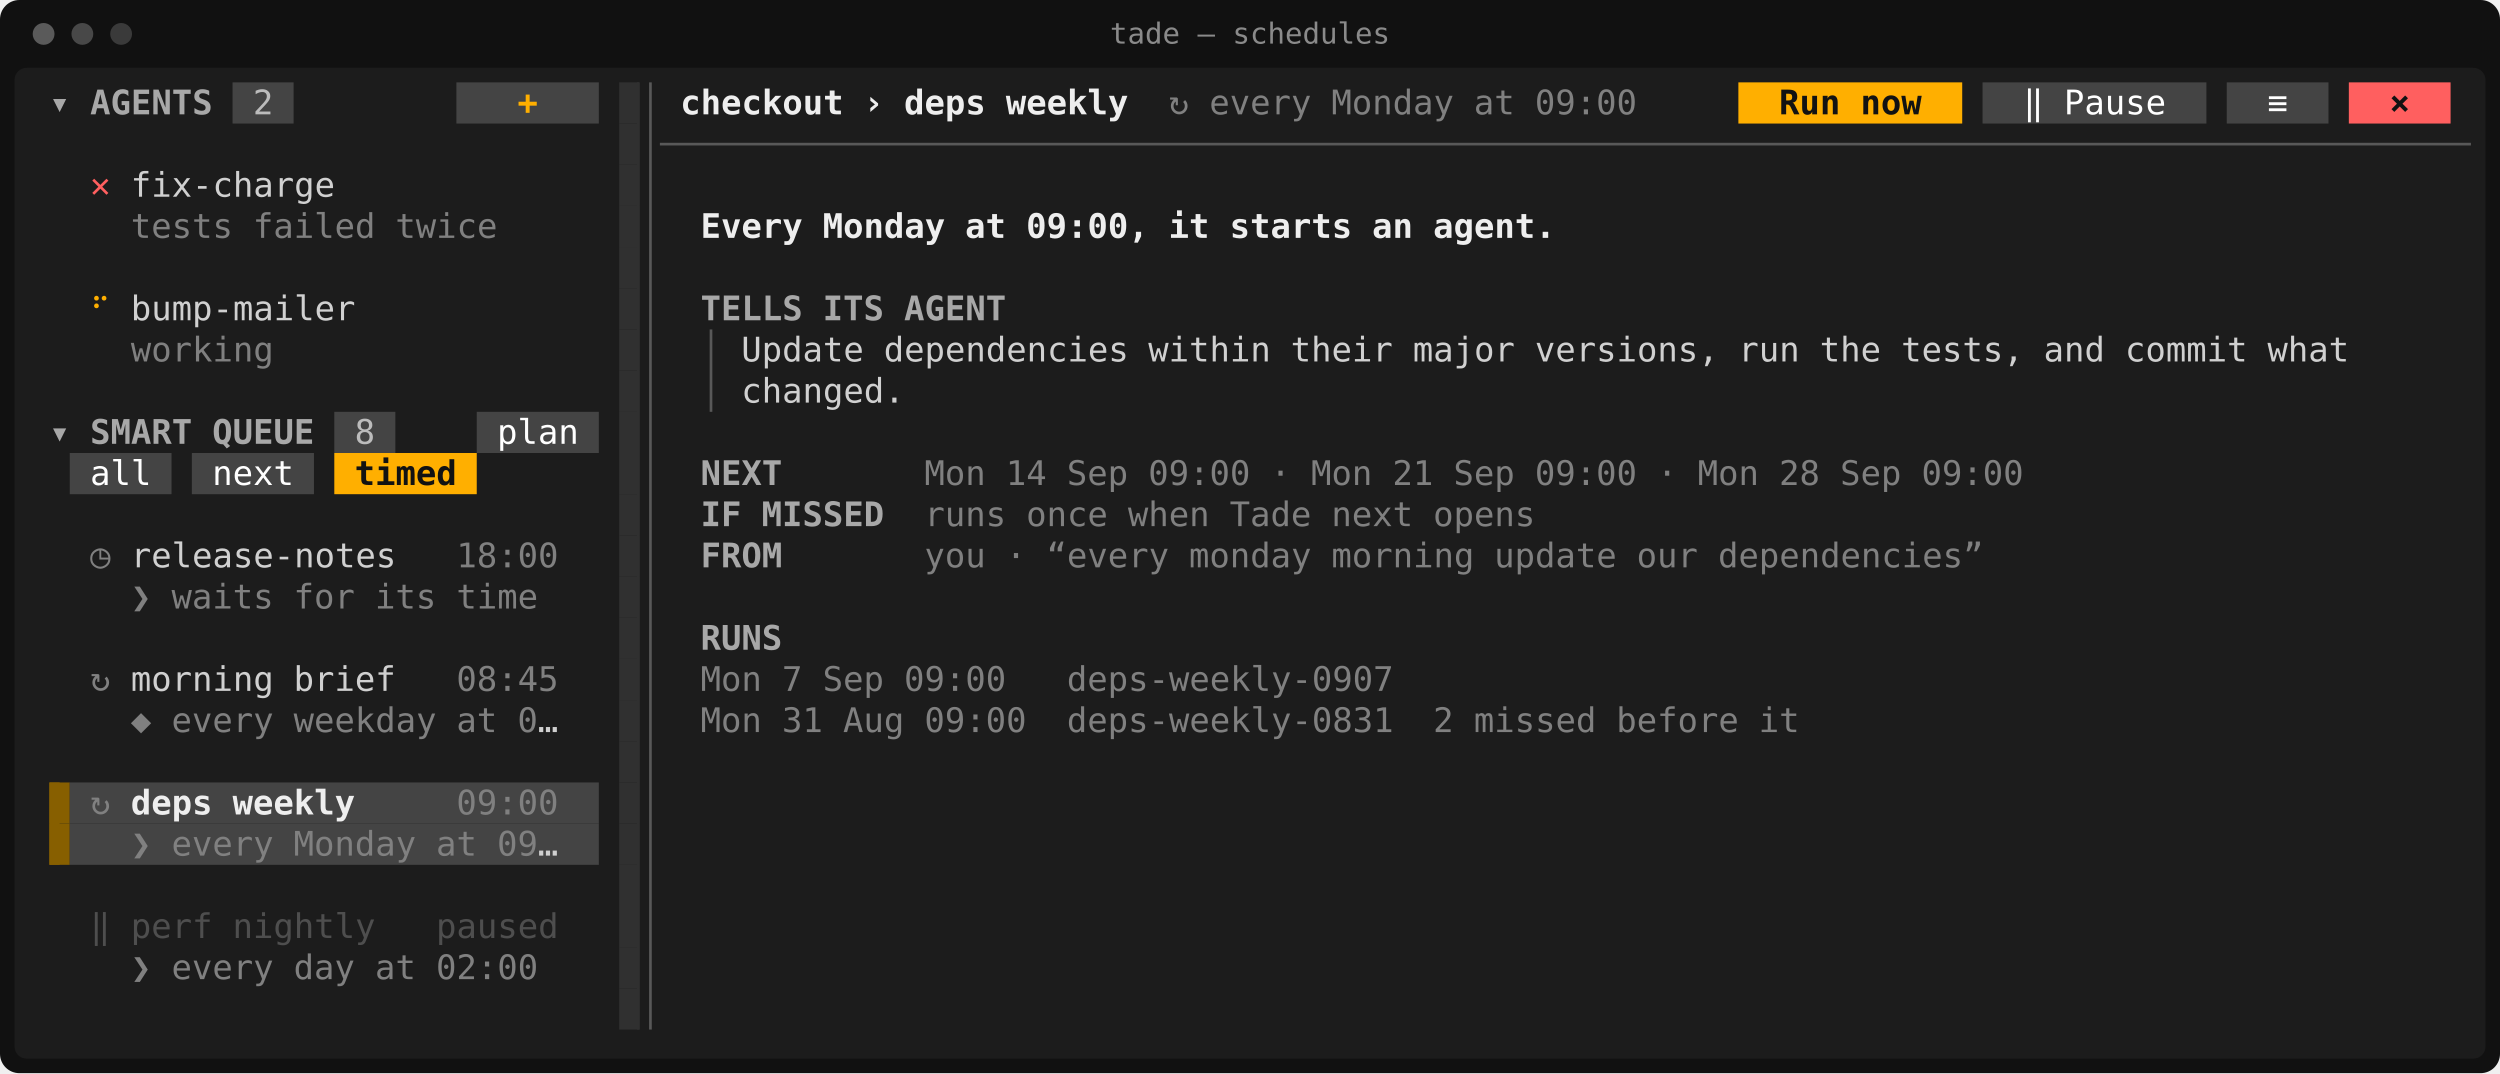
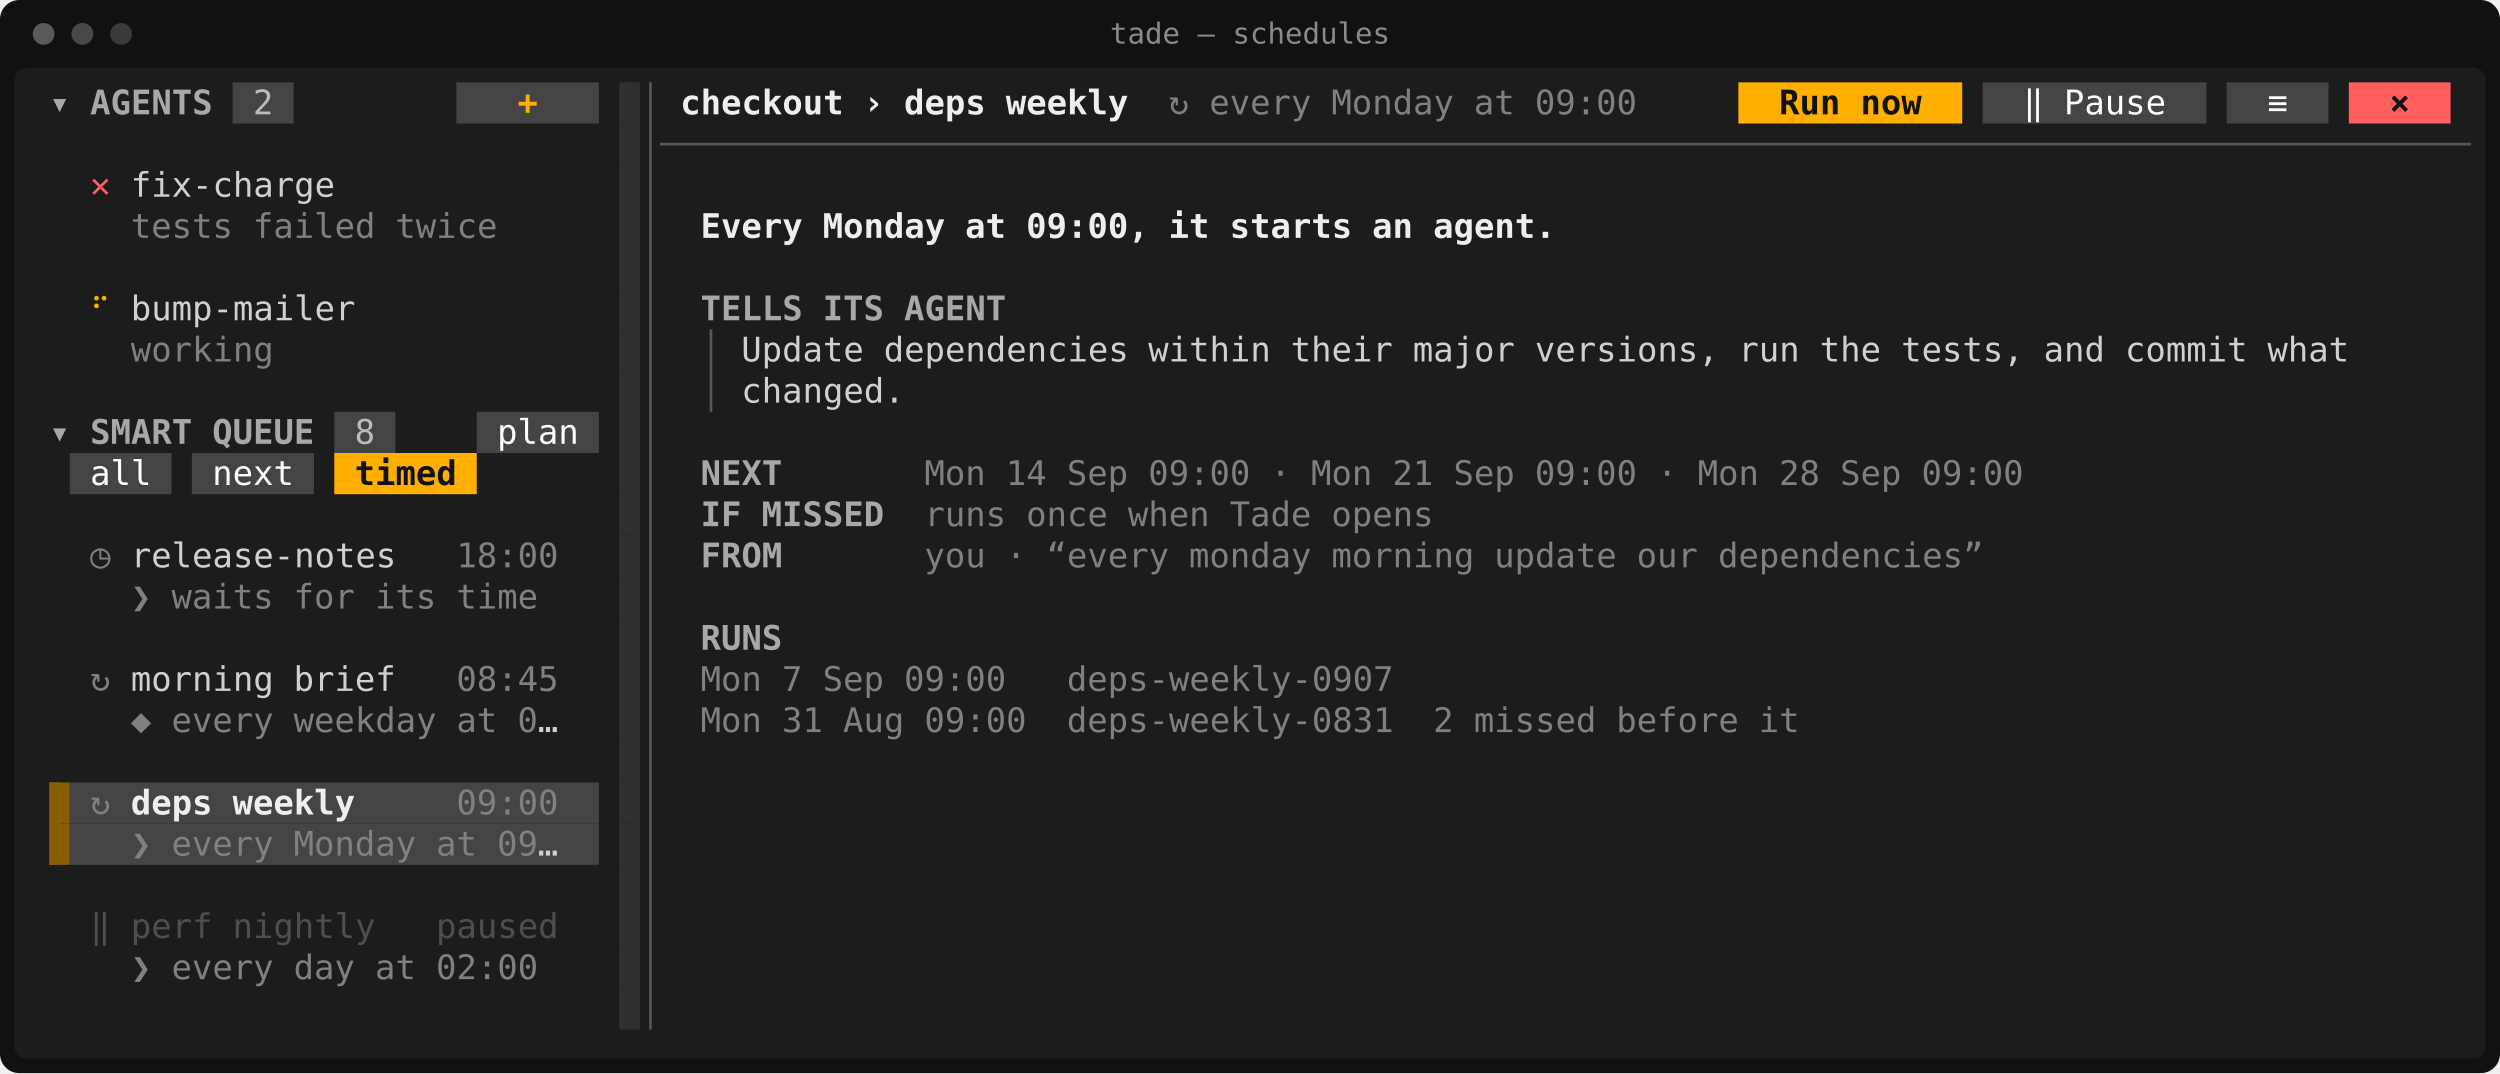
<svg xmlns="http://www.w3.org/2000/svg" viewBox="0 0 1032 443" width="1032" height="443" font-family="ui-monospace,SFMono-Regular,Menlo,Consolas,'DejaVu Sans Mono','Liberation Mono',monospace" font-size="14" role="img" aria-label="tade — schedules">
  <rect width="1032" height="443" rx="8" fill="#111111" />
  <rect x="6" y="28" width="1020" height="409" rx="5" fill="#1c1c1c" />
  <circle cx="18" cy="14" r="4.5" fill="#5a5a5a" />
  <circle cx="34" cy="14" r="4.5" fill="#484848" />
  <circle cx="50" cy="14" r="4.5" fill="#3a3a3a" />
  <text x="516" y="18" fill="#8a8a8a" font-size="12" text-anchor="middle">tade — schedules</text>
  <rect x="96" y="34" width="25.2" height="17" fill="#444444" />
  <rect x="188.4" y="34" width="58.8" height="17" fill="#444444" />
  <rect x="255.6" y="34" width="8.4" height="17" fill="#303030" />
  <rect x="717.6" y="34" width="92.4" height="17" fill="#ffaf00" />
  <rect x="818.4" y="34" width="92.4" height="17" fill="#444444" />
  <rect x="919.2" y="34" width="42" height="17" fill="#444444" />
  <rect x="969.6" y="34" width="42" height="17" fill="#ff5f5f" />
  <rect x="255.6" y="51" width="8.4" height="17" fill="#303030" />
  <rect x="255.6" y="68" width="8.4" height="17" fill="#303030" />
  <rect x="255.6" y="85" width="8.4" height="17" fill="#303030" />
  <rect x="255.6" y="102" width="8.4" height="17" fill="#303030" />
  <rect x="255.6" y="119" width="8.4" height="17" fill="#303030" />
  <rect x="255.6" y="136" width="8.4" height="17" fill="#303030" />
  <rect x="255.6" y="153" width="8.4" height="17" fill="#303030" />
  <rect x="138" y="170" width="25.2" height="17" fill="#444444" />
  <rect x="196.8" y="170" width="50.4" height="17" fill="#444444" />
  <rect x="255.6" y="170" width="8.4" height="17" fill="#303030" />
  <rect x="28.8" y="187" width="42" height="17" fill="#444444" />
  <rect x="79.2" y="187" width="50.4" height="17" fill="#444444" />
  <rect x="138" y="187" width="58.8" height="17" fill="#ffaf00" />
  <rect x="255.6" y="187" width="8.4" height="17" fill="#303030" />
  <rect x="255.6" y="204" width="8.4" height="17" fill="#303030" />
  <rect x="255.6" y="221" width="8.4" height="17" fill="#303030" />
  <rect x="255.6" y="238" width="8.4" height="17" fill="#303030" />
  <rect x="255.6" y="255" width="8.4" height="17" fill="#303030" />
  <rect x="255.6" y="272" width="8.4" height="17" fill="#303030" />
  <rect x="255.6" y="289" width="8.4" height="17" fill="#303030" />
  <rect x="255.6" y="306" width="8.4" height="17" fill="#303030" />
  <rect x="20.4" y="323" width="8.4" height="17" fill="#875f00" />
  <rect x="28.8" y="323" width="218.4" height="17" fill="#444444" />
  <rect x="255.6" y="323" width="8.4" height="17" fill="#303030" />
  <rect x="20.4" y="340" width="8.4" height="17" fill="#875f00" />
  <rect x="28.8" y="340" width="218.4" height="17" fill="#444444" />
  <rect x="255.6" y="340" width="8.4" height="17" fill="#303030" />
  <rect x="255.6" y="357" width="8.4" height="17" fill="#303030" />
  <rect x="255.6" y="374" width="8.4" height="17" fill="#303030" />
  <rect x="255.6" y="391" width="8.4" height="17" fill="#303030" />
  <rect x="255.6" y="408" width="8.4" height="17" fill="#303030" />
  <rect x="262.95" y="34" width="1.05" height="391" fill="#303030" />
  <rect x="20.4" y="323" width="4.2" height="34" fill="#875f00" />
  <line x1="268.5" y1="34" x2="268.5" y2="425" stroke="#585858" stroke-width="1.1" />
  <line x1="272.4" y1="59.5" x2="1020" y2="59.5" stroke="#585858" stroke-width="1.1" />
  <line x1="293.5" y1="136" x2="293.5" y2="170" stroke="#585858" stroke-width="1.1" />
  <text x="20.4" y="47.2" textLength="8.4" lengthAdjust="spacingAndGlyphs" fill="#a8a8a8" font-weight="700">▾</text>
  <text x="37.2" y="47.2" textLength="50.4" lengthAdjust="spacingAndGlyphs" fill="#a8a8a8" font-weight="700">AGENTS</text>
  <text x="104.4" y="47.2" textLength="8.4" lengthAdjust="spacingAndGlyphs" fill="#bcbcbc">2</text>
  <text x="213.6" y="47.2" textLength="8.4" lengthAdjust="spacingAndGlyphs" fill="#ffaf00" font-weight="700">+</text>
  <text x="280.8" y="47.2" textLength="67.2" lengthAdjust="spacingAndGlyphs" fill="#eeeeee" font-weight="700">checkout</text>
  <text x="356.4" y="47.2" textLength="8.4" lengthAdjust="spacingAndGlyphs" fill="#eeeeee" font-weight="700">›</text>
  <text x="373.2" y="47.2" textLength="33.6" lengthAdjust="spacingAndGlyphs" fill="#eeeeee" font-weight="700">deps</text>
  <text x="415.2" y="47.2" textLength="50.4" lengthAdjust="spacingAndGlyphs" fill="#eeeeee" font-weight="700">weekly</text>
  <text x="482.4" y="47.2" textLength="8.4" lengthAdjust="spacingAndGlyphs" fill="#808080">↻</text>
  <text x="499.2" y="47.2" textLength="42" lengthAdjust="spacingAndGlyphs" fill="#808080">every</text>
  <text x="549.6" y="47.2" textLength="50.4" lengthAdjust="spacingAndGlyphs" fill="#808080">Monday</text>
  <text x="608.4" y="47.2" textLength="16.8" lengthAdjust="spacingAndGlyphs" fill="#808080">at</text>
  <text x="633.6" y="47.2" textLength="42" lengthAdjust="spacingAndGlyphs" fill="#808080">09:00</text>
  <text x="734.4" y="47.2" textLength="25.2" lengthAdjust="spacingAndGlyphs" fill="#121212" font-weight="700">Run</text>
  <text x="768" y="47.2" textLength="25.2" lengthAdjust="spacingAndGlyphs" fill="#121212" font-weight="700">now</text>
  <text x="835.2" y="47.2" textLength="8.4" lengthAdjust="spacingAndGlyphs" fill="#ffffff">‖</text>
  <text x="852" y="47.2" textLength="42" lengthAdjust="spacingAndGlyphs" fill="#ffffff">Pause</text>
  <text x="936" y="47.2" textLength="8.4" lengthAdjust="spacingAndGlyphs" fill="#ffffff">≡</text>
  <text x="986.4" y="47.2" textLength="8.4" lengthAdjust="spacingAndGlyphs" fill="#121212" font-weight="700">×</text>
  <text x="37.2" y="81.2" textLength="8.4" lengthAdjust="spacingAndGlyphs" fill="#ff5f5f">✕</text>
  <text x="54" y="81.2" textLength="84" lengthAdjust="spacingAndGlyphs" fill="#d0d0d0">fix-charge</text>
  <text x="54" y="98.2" textLength="42" lengthAdjust="spacingAndGlyphs" fill="#808080">tests</text>
  <text x="104.4" y="98.2" textLength="50.4" lengthAdjust="spacingAndGlyphs" fill="#808080">failed</text>
  <text x="163.2" y="98.2" textLength="42" lengthAdjust="spacingAndGlyphs" fill="#808080">twice</text>
  <text x="289.2" y="98.2" textLength="42" lengthAdjust="spacingAndGlyphs" fill="#eeeeee" font-weight="700">Every</text>
  <text x="339.6" y="98.2" textLength="50.4" lengthAdjust="spacingAndGlyphs" fill="#eeeeee" font-weight="700">Monday</text>
  <text x="398.4" y="98.2" textLength="16.8" lengthAdjust="spacingAndGlyphs" fill="#eeeeee" font-weight="700">at</text>
  <text x="423.6" y="98.2" textLength="50.4" lengthAdjust="spacingAndGlyphs" fill="#eeeeee" font-weight="700">09:00,</text>
  <text x="482.4" y="98.2" textLength="16.8" lengthAdjust="spacingAndGlyphs" fill="#eeeeee" font-weight="700">it</text>
  <text x="507.6" y="98.2" textLength="50.4" lengthAdjust="spacingAndGlyphs" fill="#eeeeee" font-weight="700">starts</text>
  <text x="566.4" y="98.2" textLength="16.8" lengthAdjust="spacingAndGlyphs" fill="#eeeeee" font-weight="700">an</text>
  <text x="591.6" y="98.2" textLength="50.4" lengthAdjust="spacingAndGlyphs" fill="#eeeeee" font-weight="700">agent.</text>
  <text x="37.2" y="132.2" textLength="8.4" lengthAdjust="spacingAndGlyphs" fill="#ffaf00">⠋</text>
  <text x="54" y="132.2" textLength="92.4" lengthAdjust="spacingAndGlyphs" fill="#d0d0d0">bump-mailer</text>
  <text x="289.2" y="132.2" textLength="42" lengthAdjust="spacingAndGlyphs" fill="#a8a8a8" font-weight="700">TELLS</text>
  <text x="339.6" y="132.2" textLength="25.2" lengthAdjust="spacingAndGlyphs" fill="#a8a8a8" font-weight="700">ITS</text>
  <text x="373.2" y="132.2" textLength="42" lengthAdjust="spacingAndGlyphs" fill="#a8a8a8" font-weight="700">AGENT</text>
  <text x="54" y="149.2" textLength="58.8" lengthAdjust="spacingAndGlyphs" fill="#808080">working</text>
  <text x="306" y="149.2" textLength="50.4" lengthAdjust="spacingAndGlyphs" fill="#d0d0d0">Update</text>
  <text x="364.8" y="149.2" textLength="100.8" lengthAdjust="spacingAndGlyphs" fill="#d0d0d0">dependencies</text>
  <text x="474" y="149.2" textLength="50.4" lengthAdjust="spacingAndGlyphs" fill="#d0d0d0">within</text>
  <text x="532.8" y="149.2" textLength="42" lengthAdjust="spacingAndGlyphs" fill="#d0d0d0">their</text>
  <text x="583.2" y="149.2" textLength="42" lengthAdjust="spacingAndGlyphs" fill="#d0d0d0">major</text>
  <text x="633.6" y="149.2" textLength="75.6" lengthAdjust="spacingAndGlyphs" fill="#d0d0d0">versions,</text>
  <text x="717.6" y="149.2" textLength="25.2" lengthAdjust="spacingAndGlyphs" fill="#d0d0d0">run</text>
  <text x="751.2" y="149.2" textLength="25.2" lengthAdjust="spacingAndGlyphs" fill="#d0d0d0">the</text>
  <text x="784.8" y="149.2" textLength="50.4" lengthAdjust="spacingAndGlyphs" fill="#d0d0d0">tests,</text>
  <text x="843.6" y="149.2" textLength="25.2" lengthAdjust="spacingAndGlyphs" fill="#d0d0d0">and</text>
  <text x="877.2" y="149.2" textLength="50.4" lengthAdjust="spacingAndGlyphs" fill="#d0d0d0">commit</text>
  <text x="936" y="149.2" textLength="33.6" lengthAdjust="spacingAndGlyphs" fill="#d0d0d0">what</text>
  <text x="306" y="166.2" textLength="67.2" lengthAdjust="spacingAndGlyphs" fill="#d0d0d0">changed.</text>
  <text x="20.4" y="183.2" textLength="8.4" lengthAdjust="spacingAndGlyphs" fill="#a8a8a8" font-weight="700">▾</text>
  <text x="37.2" y="183.2" textLength="42" lengthAdjust="spacingAndGlyphs" fill="#a8a8a8" font-weight="700">SMART</text>
  <text x="87.6" y="183.2" textLength="42" lengthAdjust="spacingAndGlyphs" fill="#a8a8a8" font-weight="700">QUEUE</text>
  <text x="146.4" y="183.2" textLength="8.4" lengthAdjust="spacingAndGlyphs" fill="#bcbcbc">8</text>
  <text x="205.2" y="183.2" textLength="33.6" lengthAdjust="spacingAndGlyphs" fill="#ffffff">plan</text>
  <text x="37.2" y="200.2" textLength="25.2" lengthAdjust="spacingAndGlyphs" fill="#ffffff">all</text>
  <text x="87.6" y="200.2" textLength="33.6" lengthAdjust="spacingAndGlyphs" fill="#ffffff">next</text>
  <text x="146.4" y="200.2" textLength="42" lengthAdjust="spacingAndGlyphs" fill="#121212" font-weight="700">timed</text>
  <text x="289.2" y="200.2" textLength="33.6" lengthAdjust="spacingAndGlyphs" fill="#a8a8a8" font-weight="700">NEXT</text>
  <text x="381.6" y="200.2" textLength="25.2" lengthAdjust="spacingAndGlyphs" fill="#808080">Mon</text>
  <text x="415.2" y="200.2" textLength="16.8" lengthAdjust="spacingAndGlyphs" fill="#808080">14</text>
  <text x="440.4" y="200.2" textLength="25.2" lengthAdjust="spacingAndGlyphs" fill="#808080">Sep</text>
  <text x="474" y="200.2" textLength="42" lengthAdjust="spacingAndGlyphs" fill="#808080">09:00</text>
  <text x="524.4" y="200.2" textLength="8.4" lengthAdjust="spacingAndGlyphs" fill="#808080">·</text>
  <text x="541.2" y="200.2" textLength="25.2" lengthAdjust="spacingAndGlyphs" fill="#808080">Mon</text>
  <text x="574.8" y="200.2" textLength="16.8" lengthAdjust="spacingAndGlyphs" fill="#808080">21</text>
  <text x="600" y="200.2" textLength="25.2" lengthAdjust="spacingAndGlyphs" fill="#808080">Sep</text>
  <text x="633.6" y="200.2" textLength="42" lengthAdjust="spacingAndGlyphs" fill="#808080">09:00</text>
  <text x="684" y="200.2" textLength="8.4" lengthAdjust="spacingAndGlyphs" fill="#808080">·</text>
  <text x="700.8" y="200.2" textLength="25.2" lengthAdjust="spacingAndGlyphs" fill="#808080">Mon</text>
  <text x="734.4" y="200.2" textLength="16.8" lengthAdjust="spacingAndGlyphs" fill="#808080">28</text>
  <text x="759.6" y="200.2" textLength="25.2" lengthAdjust="spacingAndGlyphs" fill="#808080">Sep</text>
  <text x="793.2" y="200.2" textLength="42" lengthAdjust="spacingAndGlyphs" fill="#808080">09:00</text>
  <text x="289.2" y="217.2" textLength="16.8" lengthAdjust="spacingAndGlyphs" fill="#a8a8a8" font-weight="700">IF</text>
  <text x="314.4" y="217.2" textLength="50.4" lengthAdjust="spacingAndGlyphs" fill="#a8a8a8" font-weight="700">MISSED</text>
  <text x="381.6" y="217.2" textLength="33.6" lengthAdjust="spacingAndGlyphs" fill="#808080">runs</text>
  <text x="423.6" y="217.2" textLength="33.6" lengthAdjust="spacingAndGlyphs" fill="#808080">once</text>
  <text x="465.6" y="217.2" textLength="33.6" lengthAdjust="spacingAndGlyphs" fill="#808080">when</text>
  <text x="507.6" y="217.2" textLength="33.6" lengthAdjust="spacingAndGlyphs" fill="#808080">Tade</text>
-   <text x="549.6" y="217.2" textLength="33.6" lengthAdjust="spacingAndGlyphs" fill="#808080">next</text>
-   <text x="591.6" y="217.2" textLength="42" lengthAdjust="spacingAndGlyphs" fill="#808080">opens</text>
+   <text x="549.6" y="217.2" textLength="42" lengthAdjust="spacingAndGlyphs" fill="#808080">opens</text>
  <text x="37.2" y="234.2" textLength="8.4" lengthAdjust="spacingAndGlyphs" fill="#808080">◷</text>
  <text x="54" y="234.2" textLength="109.2" lengthAdjust="spacingAndGlyphs" fill="#d0d0d0">release-notes</text>
  <text x="188.4" y="234.2" textLength="42" lengthAdjust="spacingAndGlyphs" fill="#808080">18:00</text>
  <text x="289.2" y="234.2" textLength="33.6" lengthAdjust="spacingAndGlyphs" fill="#a8a8a8" font-weight="700">FROM</text>
  <text x="381.6" y="234.2" textLength="25.2" lengthAdjust="spacingAndGlyphs" fill="#808080">you</text>
  <text x="415.2" y="234.2" textLength="8.4" lengthAdjust="spacingAndGlyphs" fill="#808080">·</text>
  <text x="432" y="234.2" textLength="50.4" lengthAdjust="spacingAndGlyphs" fill="#808080">“every</text>
  <text x="490.8" y="234.2" textLength="50.4" lengthAdjust="spacingAndGlyphs" fill="#808080">monday</text>
  <text x="549.6" y="234.2" textLength="58.8" lengthAdjust="spacingAndGlyphs" fill="#808080">morning</text>
  <text x="616.8" y="234.2" textLength="50.4" lengthAdjust="spacingAndGlyphs" fill="#808080">update</text>
  <text x="675.6" y="234.2" textLength="25.2" lengthAdjust="spacingAndGlyphs" fill="#808080">our</text>
  <text x="709.2" y="234.2" textLength="109.2" lengthAdjust="spacingAndGlyphs" fill="#808080">dependencies”</text>
  <text x="54" y="251.2" textLength="8.4" lengthAdjust="spacingAndGlyphs" fill="#808080">❯</text>
  <text x="70.8" y="251.2" textLength="42" lengthAdjust="spacingAndGlyphs" fill="#808080">waits</text>
  <text x="121.2" y="251.2" textLength="25.2" lengthAdjust="spacingAndGlyphs" fill="#808080">for</text>
  <text x="154.8" y="251.2" textLength="25.2" lengthAdjust="spacingAndGlyphs" fill="#808080">its</text>
  <text x="188.4" y="251.2" textLength="33.6" lengthAdjust="spacingAndGlyphs" fill="#808080">time</text>
  <text x="289.2" y="268.2" textLength="33.6" lengthAdjust="spacingAndGlyphs" fill="#a8a8a8" font-weight="700">RUNS</text>
  <text x="37.2" y="285.2" textLength="8.4" lengthAdjust="spacingAndGlyphs" fill="#808080">↻</text>
  <text x="54" y="285.2" textLength="58.8" lengthAdjust="spacingAndGlyphs" fill="#d0d0d0">morning</text>
  <text x="121.2" y="285.2" textLength="42" lengthAdjust="spacingAndGlyphs" fill="#d0d0d0">brief</text>
  <text x="188.4" y="285.2" textLength="42" lengthAdjust="spacingAndGlyphs" fill="#808080">08:45</text>
  <text x="289.2" y="285.2" textLength="25.2" lengthAdjust="spacingAndGlyphs" fill="#808080">Mon</text>
  <text x="322.8" y="285.2" textLength="8.4" lengthAdjust="spacingAndGlyphs" fill="#808080">7</text>
  <text x="339.6" y="285.2" textLength="25.2" lengthAdjust="spacingAndGlyphs" fill="#808080">Sep</text>
  <text x="373.2" y="285.2" textLength="42" lengthAdjust="spacingAndGlyphs" fill="#808080">09:00</text>
  <text x="440.4" y="285.2" textLength="134.4" lengthAdjust="spacingAndGlyphs" fill="#808080">deps-weekly-0907</text>
  <text x="54" y="302.2" textLength="8.4" lengthAdjust="spacingAndGlyphs" fill="#808080">◆</text>
  <text x="70.8" y="302.2" textLength="42" lengthAdjust="spacingAndGlyphs" fill="#808080">every</text>
  <text x="121.2" y="302.2" textLength="58.8" lengthAdjust="spacingAndGlyphs" fill="#808080">weekday</text>
  <text x="188.4" y="302.2" textLength="16.8" lengthAdjust="spacingAndGlyphs" fill="#808080">at</text>
  <text x="213.6" y="302.2" textLength="8.4" lengthAdjust="spacingAndGlyphs" fill="#808080">0</text>
  <text x="222" y="302.2" textLength="8.4" lengthAdjust="spacingAndGlyphs" fill="#d0d0d0">…</text>
  <text x="289.2" y="302.2" textLength="25.2" lengthAdjust="spacingAndGlyphs" fill="#808080">Mon</text>
  <text x="322.8" y="302.2" textLength="16.8" lengthAdjust="spacingAndGlyphs" fill="#808080">31</text>
  <text x="348" y="302.2" textLength="25.2" lengthAdjust="spacingAndGlyphs" fill="#808080">Aug</text>
  <text x="381.6" y="302.2" textLength="42" lengthAdjust="spacingAndGlyphs" fill="#808080">09:00</text>
  <text x="440.4" y="302.2" textLength="134.4" lengthAdjust="spacingAndGlyphs" fill="#808080">deps-weekly-0831</text>
  <text x="591.6" y="302.2" textLength="8.4" lengthAdjust="spacingAndGlyphs" fill="#808080">2</text>
  <text x="608.4" y="302.2" textLength="50.4" lengthAdjust="spacingAndGlyphs" fill="#808080">missed</text>
  <text x="667.2" y="302.2" textLength="50.4" lengthAdjust="spacingAndGlyphs" fill="#808080">before</text>
  <text x="726" y="302.2" textLength="16.8" lengthAdjust="spacingAndGlyphs" fill="#808080">it</text>
  <text x="37.2" y="336.2" textLength="8.4" lengthAdjust="spacingAndGlyphs" fill="#808080">↻</text>
  <text x="54" y="336.2" textLength="33.6" lengthAdjust="spacingAndGlyphs" fill="#eeeeee" font-weight="700">deps</text>
  <text x="96" y="336.2" textLength="50.4" lengthAdjust="spacingAndGlyphs" fill="#eeeeee" font-weight="700">weekly</text>
  <text x="188.4" y="336.2" textLength="42" lengthAdjust="spacingAndGlyphs" fill="#808080">09:00</text>
  <text x="54" y="353.2" textLength="8.4" lengthAdjust="spacingAndGlyphs" fill="#808080">❯</text>
  <text x="70.8" y="353.2" textLength="42" lengthAdjust="spacingAndGlyphs" fill="#808080">every</text>
  <text x="121.2" y="353.2" textLength="50.4" lengthAdjust="spacingAndGlyphs" fill="#808080">Monday</text>
  <text x="180" y="353.2" textLength="16.8" lengthAdjust="spacingAndGlyphs" fill="#808080">at</text>
  <text x="205.2" y="353.2" textLength="16.8" lengthAdjust="spacingAndGlyphs" fill="#808080">09</text>
  <text x="222" y="353.2" textLength="8.4" lengthAdjust="spacingAndGlyphs" fill="#d0d0d0">…</text>
  <text x="37.2" y="387.2" textLength="8.4" lengthAdjust="spacingAndGlyphs" fill="#4e4e4e">‖</text>
  <text x="54" y="387.2" textLength="33.6" lengthAdjust="spacingAndGlyphs" fill="#4e4e4e">perf</text>
  <text x="96" y="387.2" textLength="58.8" lengthAdjust="spacingAndGlyphs" fill="#4e4e4e">nightly</text>
  <text x="180" y="387.2" textLength="50.4" lengthAdjust="spacingAndGlyphs" fill="#4e4e4e">paused</text>
  <text x="54" y="404.2" textLength="8.4" lengthAdjust="spacingAndGlyphs" fill="#808080">❯</text>
  <text x="70.8" y="404.2" textLength="42" lengthAdjust="spacingAndGlyphs" fill="#808080">every</text>
  <text x="121.2" y="404.2" textLength="25.2" lengthAdjust="spacingAndGlyphs" fill="#808080">day</text>
  <text x="154.8" y="404.2" textLength="16.8" lengthAdjust="spacingAndGlyphs" fill="#808080">at</text>
  <text x="180" y="404.2" textLength="42" lengthAdjust="spacingAndGlyphs" fill="#808080">02:00</text>
</svg>
